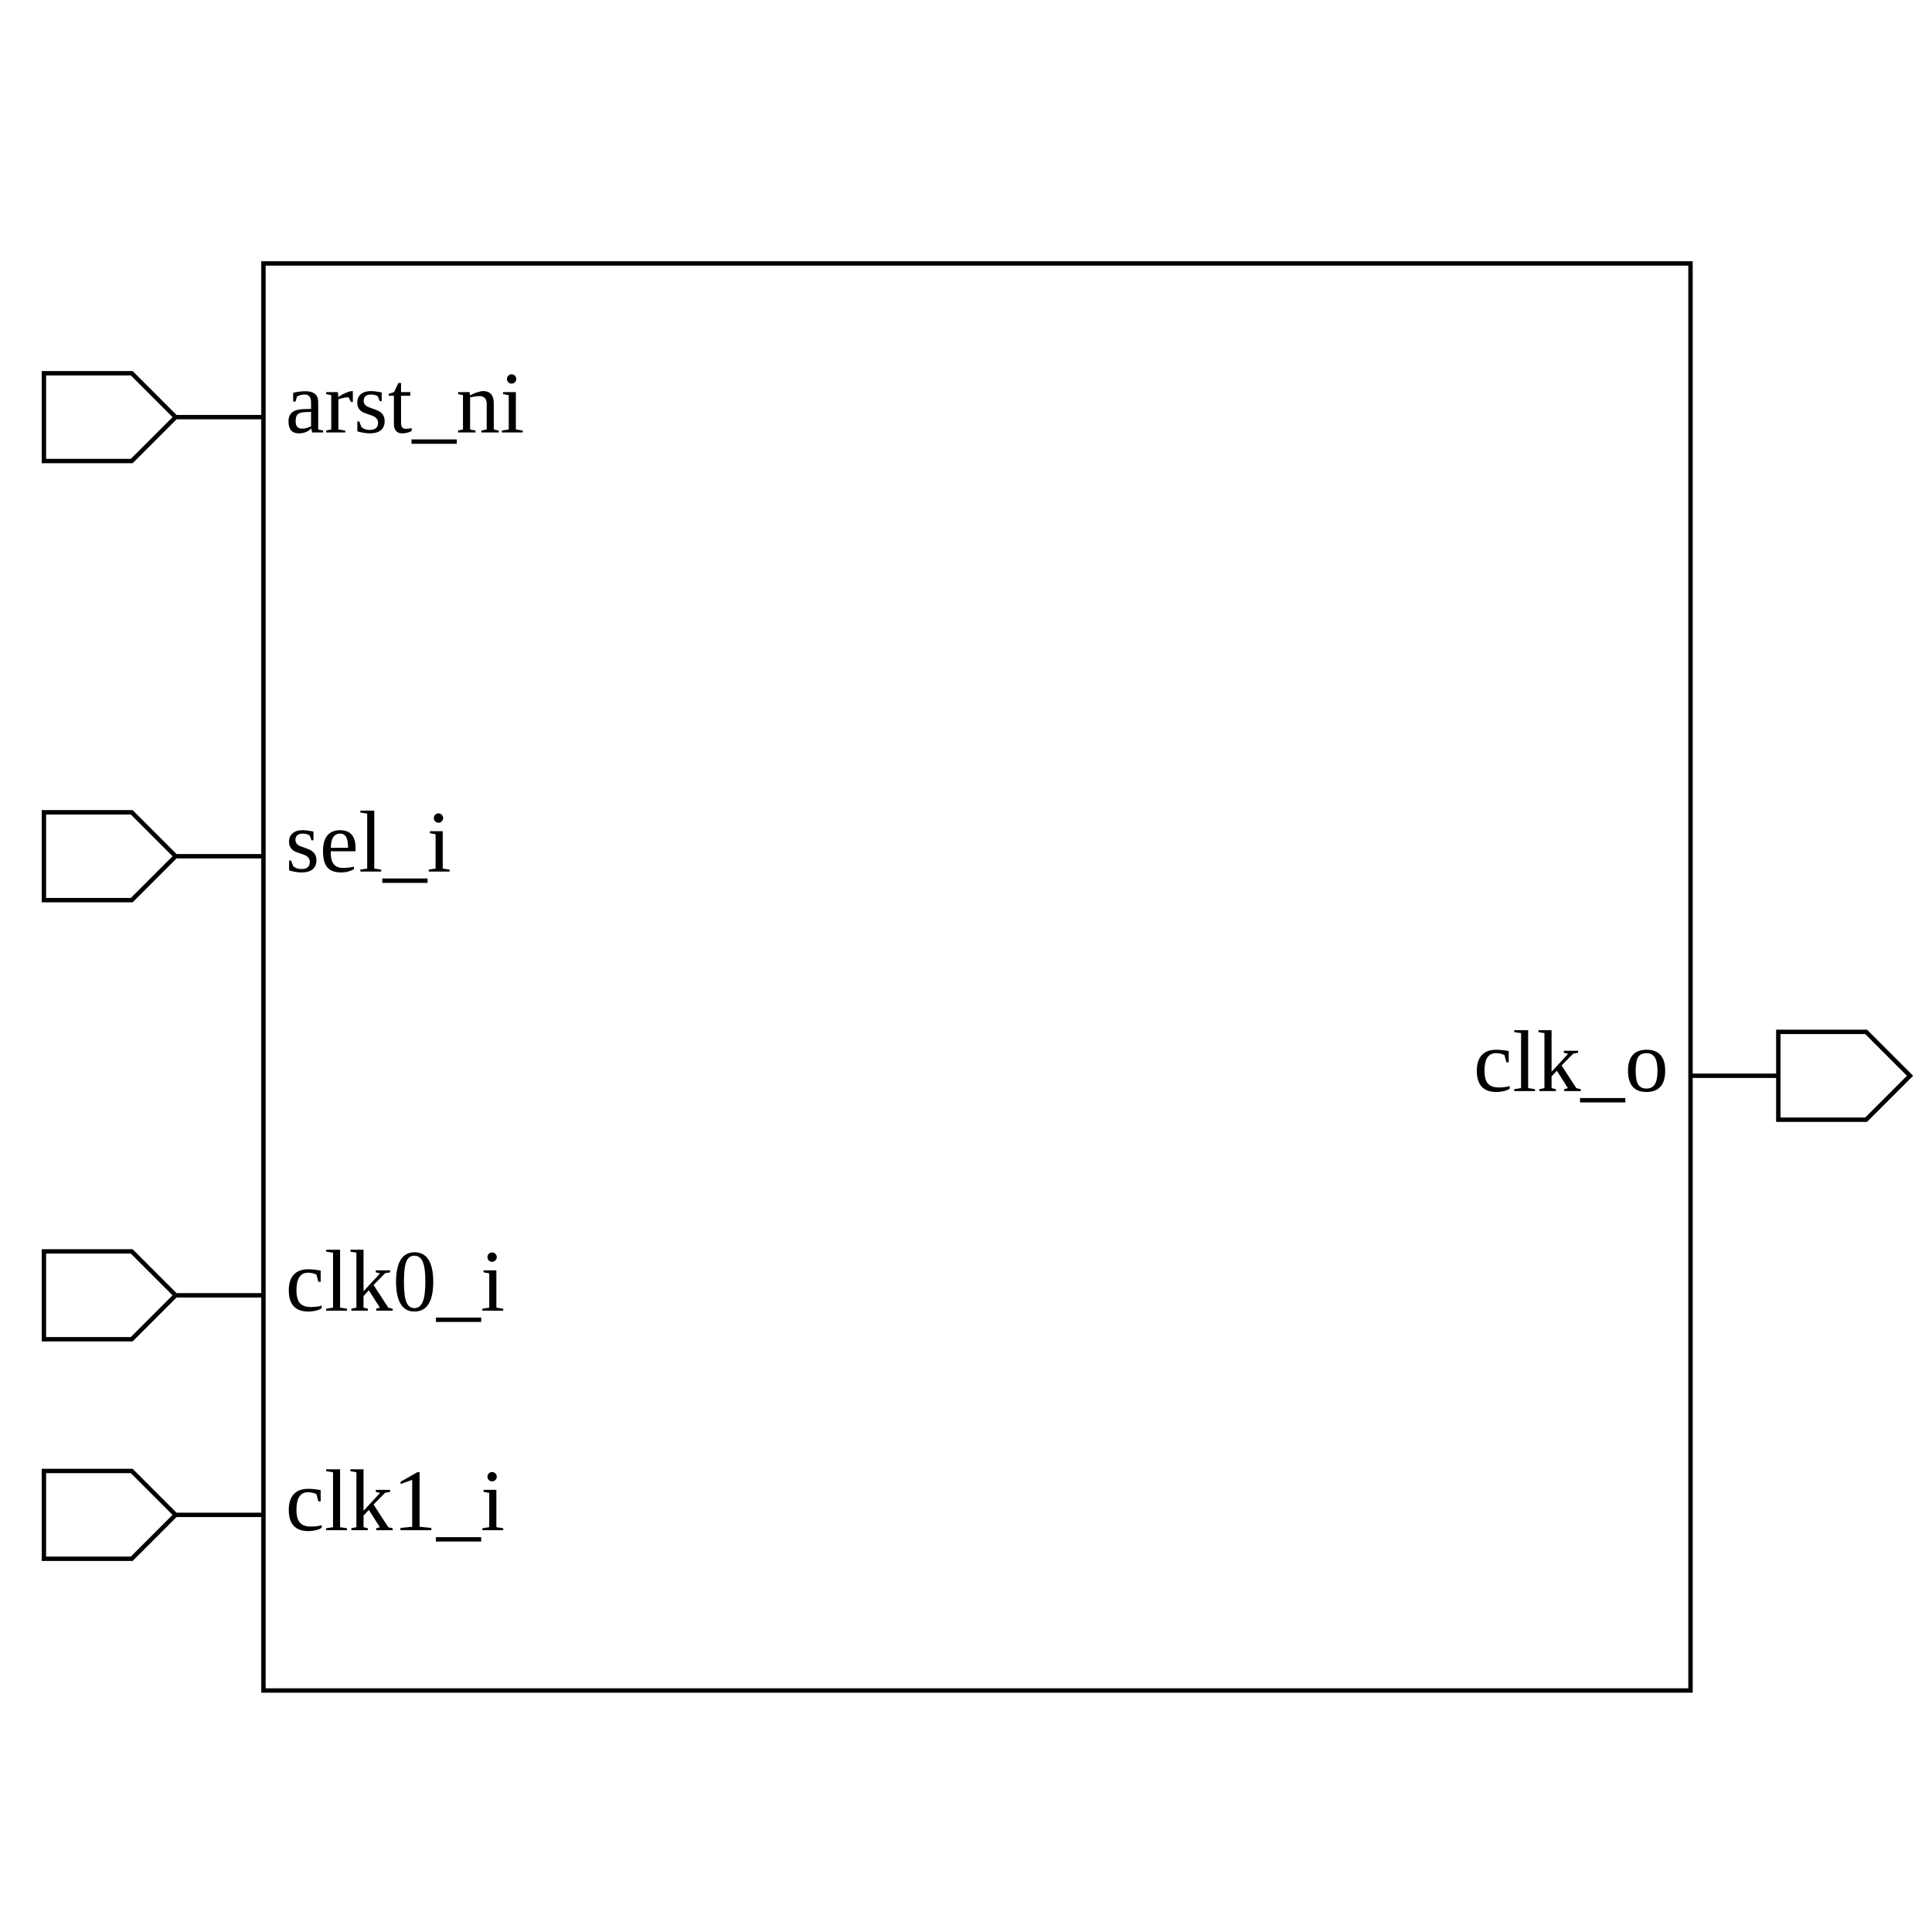
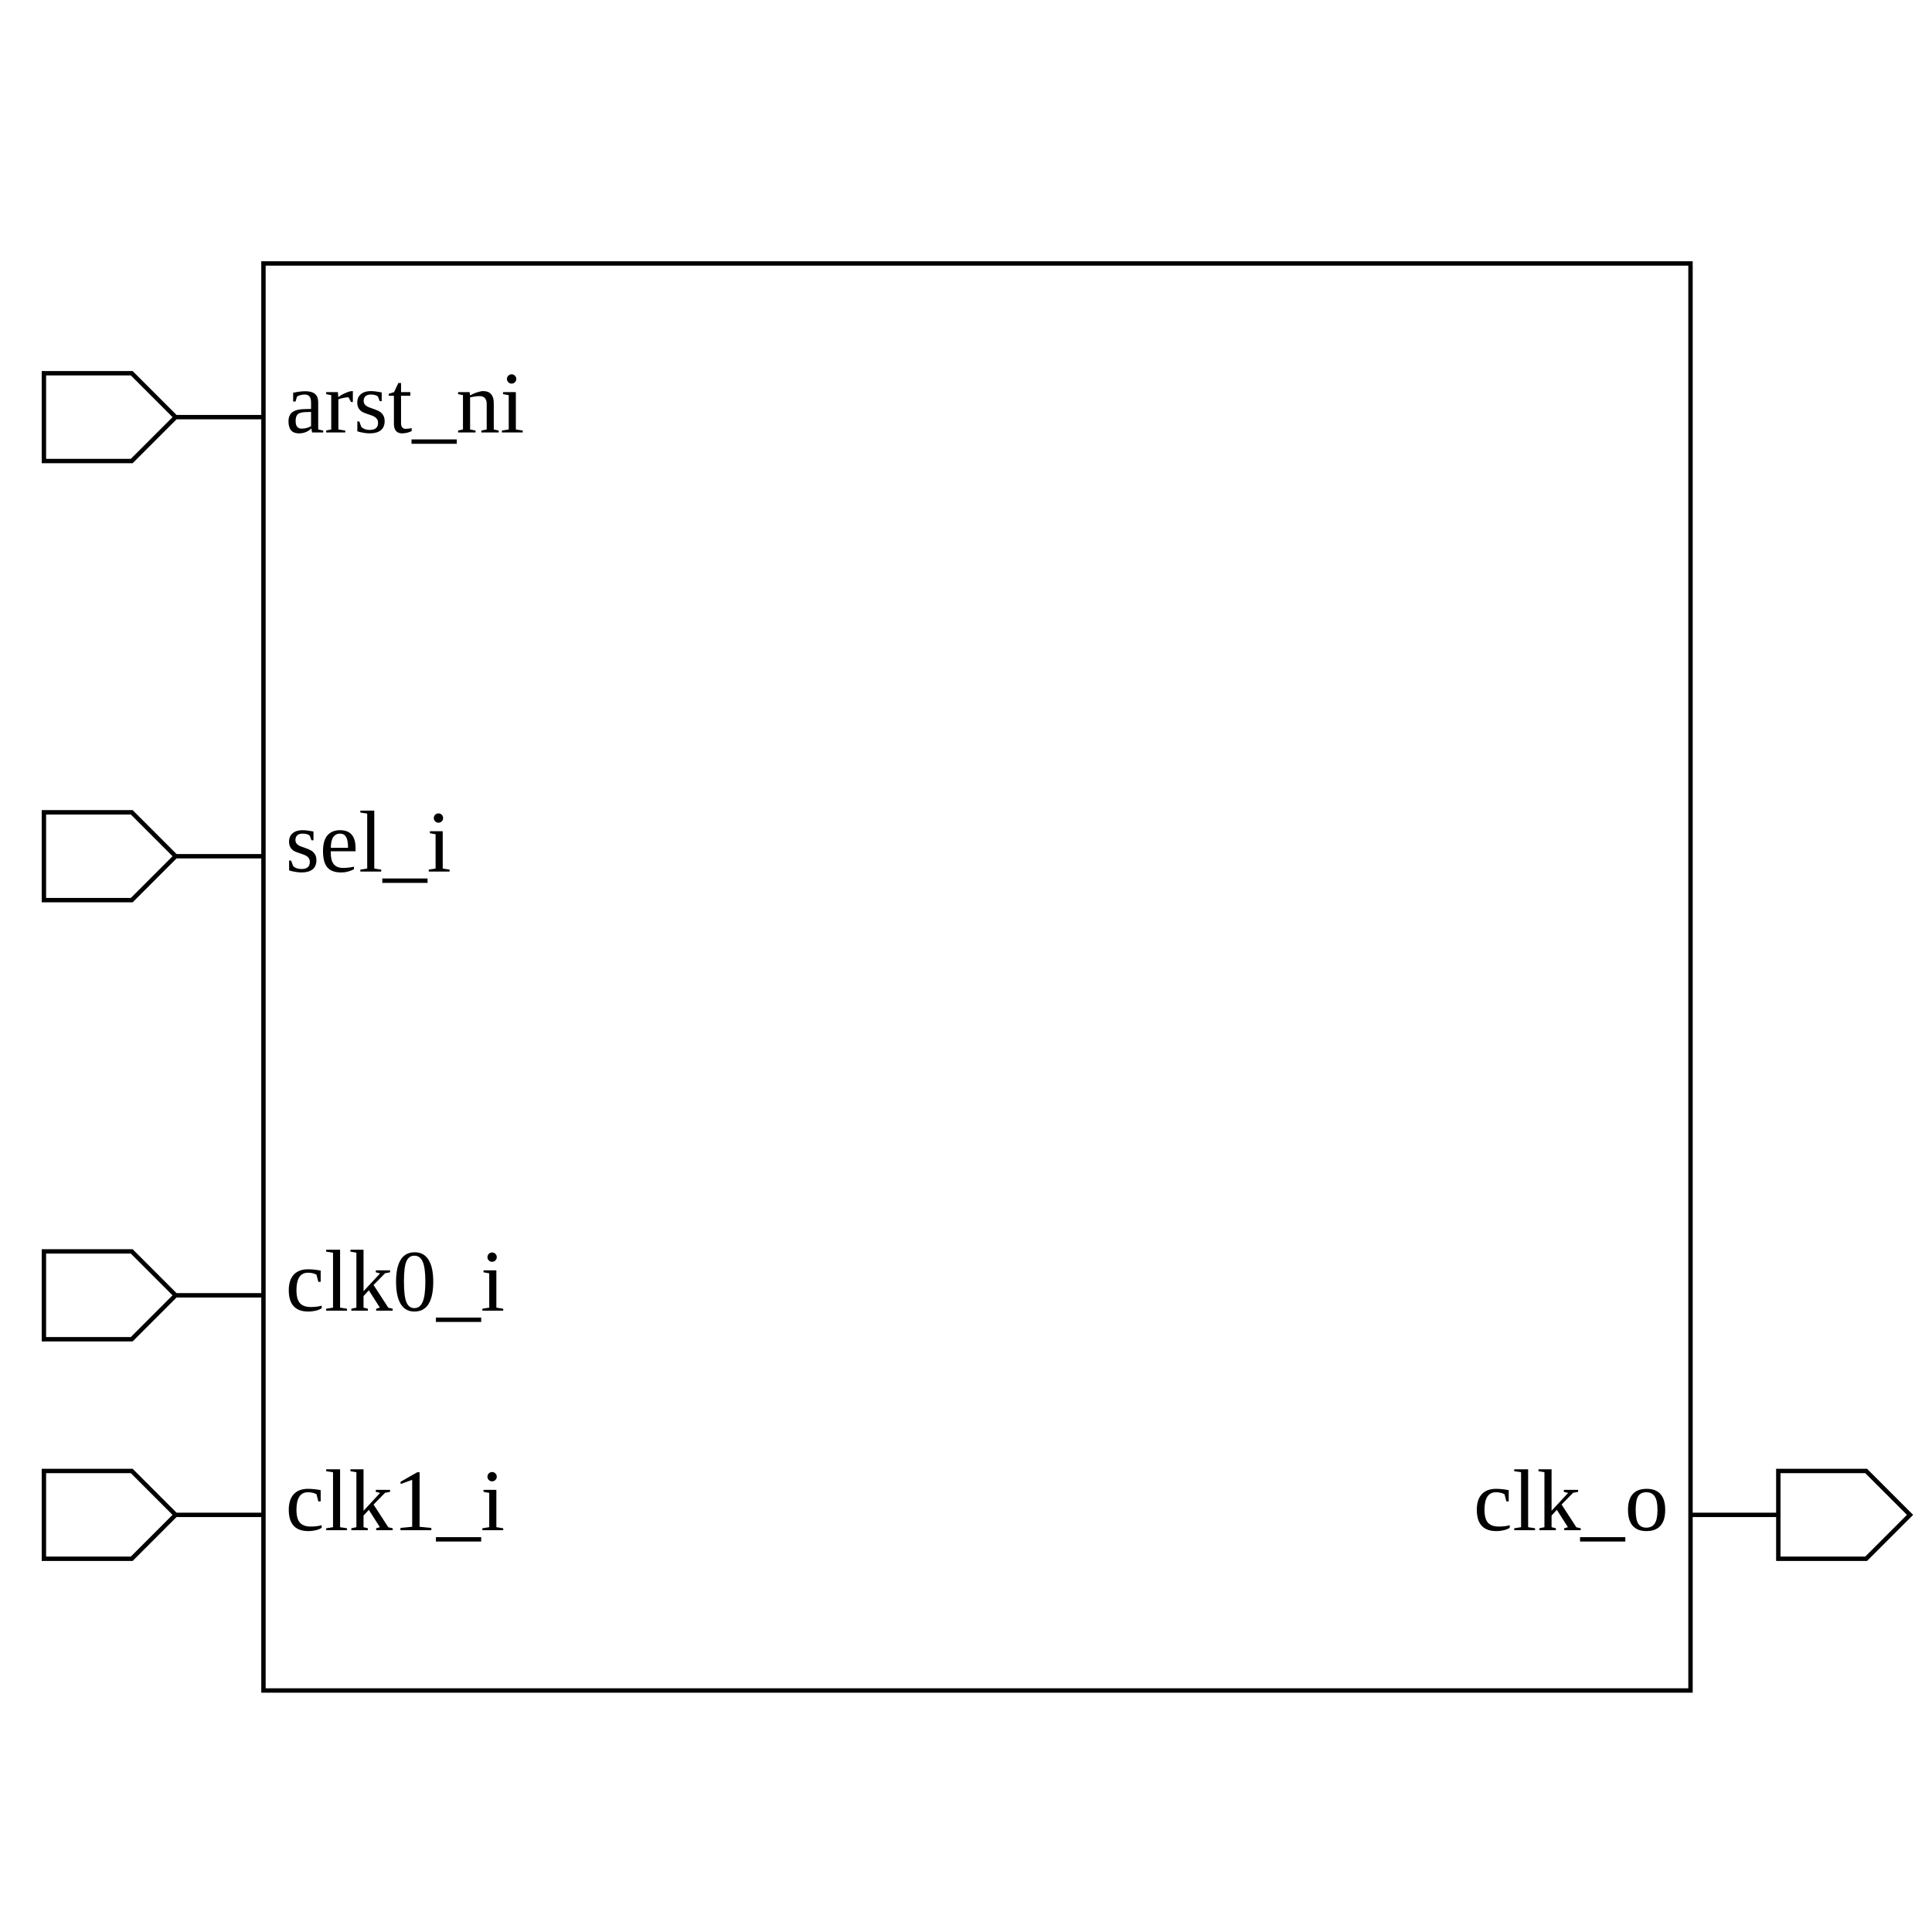
<svg xmlns="http://www.w3.org/2000/svg" height="440" width="440">
  <rect width="100%" height="100%" x="0" y="0" style="fill:white;stroke:white;stroke-width:0" />
  <g style="fill:white;stroke:black;stroke-width:1">
    <rect width="325" height="325" x="60" y="60" />
    <polygon points="10,95 10,85 30,85 40,95 60,95 40,95 30,105 10,105 10,95" />
    <text x="65" y="85" dominant-baseline="hanging" text-anchor="start" font-size="20" style="fill:black;stroke:black;stroke-width:0">arst_ni</text>
    <polygon points="10,195 10,185 30,185 40,195 60,195 40,195 30,205 10,205 10,195" />
    <text x="65" y="185" dominant-baseline="hanging" text-anchor="start" font-size="20" style="fill:black;stroke:black;stroke-width:0">sel_i</text>
    <polygon points="10,295 10,285 30,285 40,295 60,295 40,295 30,305 10,305 10,295" />
    <text x="65" y="285" dominant-baseline="hanging" text-anchor="start" font-size="20" style="fill:black;stroke:black;stroke-width:0">clk0_i</text>
    <polygon points="10,345 10,335 30,335 40,345 60,345 40,345 30,355 10,355 10,345" />
    <text x="65" y="335" dominant-baseline="hanging" text-anchor="start" font-size="20" style="fill:black;stroke:black;stroke-width:0">clk1_i</text>
-     <polygon points="385,245 405,245 405,235 425,235 435,245 425,255 405,255 405,245 385,245" />
-     <text x="380" y="235" dominant-baseline="hanging" text-anchor="end" font-size="20" style="fill:black;stroke:black;stroke-width:0">clk_o</text>
+     <polygon points="385,345 405,345 405,335 425,335 435,345 425,355 405,355 405,345 385,345" />
+     <text x="380" y="335" dominant-baseline="hanging" text-anchor="end" font-size="20" style="fill:black;stroke:black;stroke-width:0">clk_o</text>
  </g>
</svg>
